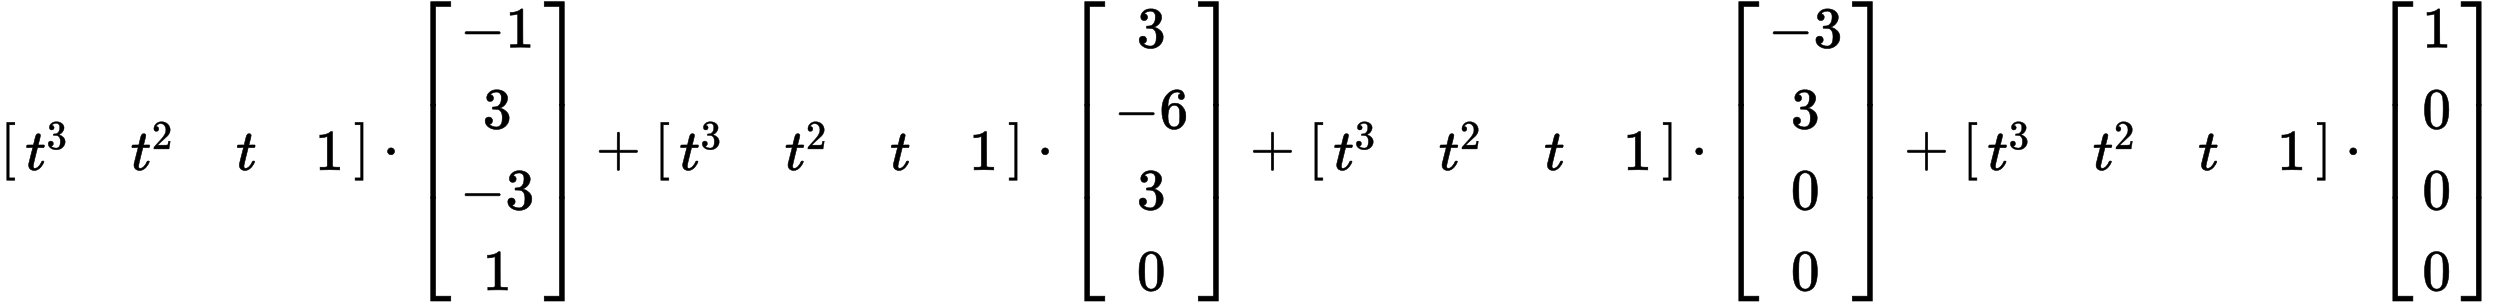
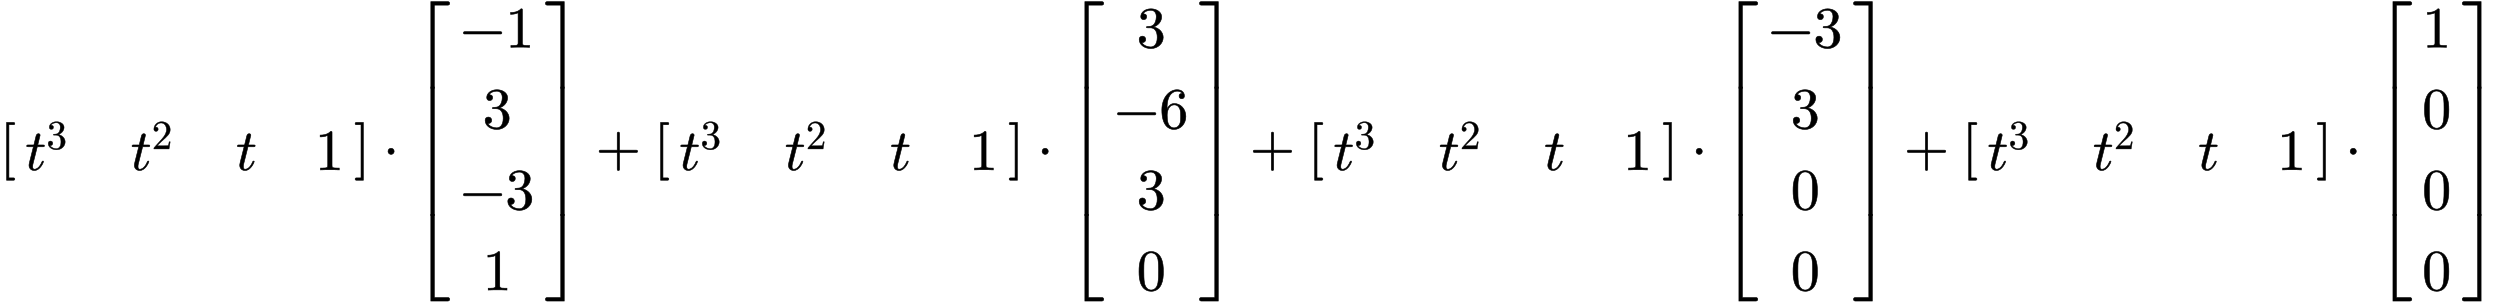
<svg xmlns="http://www.w3.org/2000/svg" xmlns:xlink="http://www.w3.org/1999/xlink" width="100.5ex" height="12.167ex" style="vertical-align: -5.5ex; margin-left: 0ex; margin-right: 0ex; margin-bottom: 1px; margin-top: 1px;" viewBox="0 -2863.9 43258.2 5227.9">
  <defs>
-     <path stroke-width="10" id="E1-MJMAIN-5B" d="M118 -250V750H255V710H158V-210H255V-250H118Z" />
-     <path stroke-width="10" id="E1-MJMATHI-74" d="M26 385Q19 392 19 395Q19 399 22 411T27 425Q29 430 36 430T87 431H140L159 511Q162 522 166 540T173 566T179 586T187 603T197 615T211 624T229 626Q247 625 254 615T261 596Q261 589 252 549T232 470L222 433Q222 431 272 431H323Q330 424 330 420Q330 398 317 385H210L174 240Q135 80 135 68Q135 26 162 26Q197 26 230 60T283 144Q285 150 288 151T303 153H307Q322 153 322 145Q322 142 319 133Q314 117 301 95T267 48T216 6T155 -11Q125 -11 98 4T59 56Q57 64 57 83V101L92 241Q127 382 128 383Q128 385 77 385H26Z" />
-     <path stroke-width="10" id="E1-MJMAIN-33" d="M127 463Q100 463 85 480T69 524Q69 579 117 622T233 665Q268 665 277 664Q351 652 390 611T430 522Q430 470 396 421T302 350L299 348Q299 347 308 345T337 336T375 315Q457 262 457 175Q457 96 395 37T238 -22Q158 -22 100 21T42 130Q42 158 60 175T105 193Q133 193 151 175T169 130Q169 119 166 110T159 94T148 82T136 74T126 70T118 67L114 66Q165 21 238 21Q293 21 321 74Q338 107 338 175V195Q338 290 274 322Q259 328 213 329L171 330L168 332Q166 335 166 348Q166 366 174 366Q202 366 232 371Q266 376 294 413T322 525V533Q322 590 287 612Q265 626 240 626Q208 626 181 615T143 592T132 580H135Q138 579 143 578T153 573T165 566T175 555T183 540T186 520Q186 498 172 481T127 463Z" />
-     <path stroke-width="10" id="E1-MJMAIN-32" d="M109 429Q82 429 66 447T50 491Q50 562 103 614T235 666Q326 666 387 610T449 465Q449 422 429 383T381 315T301 241Q265 210 201 149L142 93L218 92Q375 92 385 97Q392 99 409 186V189H449V186Q448 183 436 95T421 3V0H50V19V31Q50 38 56 46T86 81Q115 113 136 137Q145 147 170 174T204 211T233 244T261 278T284 308T305 340T320 369T333 401T340 431T343 464Q343 527 309 573T212 619Q179 619 154 602T119 569T109 550Q109 549 114 549Q132 549 151 535T170 489Q170 464 154 447T109 429Z" />
-     <path stroke-width="10" id="E1-MJMAIN-31" d="M213 578L200 573Q186 568 160 563T102 556H83V602H102Q149 604 189 617T245 641T273 663Q275 666 285 666Q294 666 302 660V361L303 61Q310 54 315 52T339 48T401 46H427V0H416Q395 3 257 3Q121 3 100 0H88V46H114Q136 46 152 46T177 47T193 50T201 52T207 57T213 61V578Z" />
-     <path stroke-width="10" id="E1-MJMAIN-5D" d="M22 710V750H159V-250H22V-210H119V710H22Z" />
-     <path stroke-width="10" id="E1-MJMAIN-22C5" d="M78 250Q78 274 95 292T138 310Q162 310 180 294T199 251Q199 226 182 208T139 190T96 207T78 250Z" />
-     <path stroke-width="10" id="E1-MJMAIN-2212" d="M84 237T84 250T98 270H679Q694 262 694 250T679 230H98Q84 237 84 250Z" />
-     <path stroke-width="10" id="E1-MJSZ4-23A1" d="M319 -645V1154H666V1070H403V-645H319Z" />
-     <path stroke-width="10" id="E1-MJSZ4-23A3" d="M319 -644V1155H403V-560H666V-644H319Z" />
-     <path stroke-width="10" id="E1-MJSZ4-23A2" d="M319 0V602H403V0H319Z" />
-     <path stroke-width="10" id="E1-MJSZ4-23A4" d="M0 1070V1154H347V-645H263V1070H0Z" />
-     <path stroke-width="10" id="E1-MJSZ4-23A6" d="M263 -560V1155H347V-644H0V-560H263Z" />
-     <path stroke-width="10" id="E1-MJSZ4-23A5" d="M263 0V602H347V0H263Z" />
-     <path stroke-width="10" id="E1-MJMAIN-2B" d="M56 237T56 250T70 270H369V420L370 570Q380 583 389 583Q402 583 409 568V270H707Q722 262 722 250T707 230H409V-68Q401 -82 391 -82H389H387Q375 -82 369 -68V230H70Q56 237 56 250Z" />
-     <path stroke-width="10" id="E1-MJMAIN-36" d="M42 313Q42 476 123 571T303 666Q372 666 402 630T432 550Q432 525 418 510T379 495Q356 495 341 509T326 548Q326 592 373 601Q351 623 311 626Q240 626 194 566Q147 500 147 364L148 360Q153 366 156 373Q197 433 263 433H267Q313 433 348 414Q372 400 396 374T435 317Q456 268 456 210V192Q456 169 451 149Q440 90 387 34T253 -22Q225 -22 199 -14T143 16T92 75T56 172T42 313ZM257 397Q227 397 205 380T171 335T154 278T148 216Q148 133 160 97T198 39Q222 21 251 21Q302 21 329 59Q342 77 347 104T352 209Q352 289 347 316T329 361Q302 397 257 397Z" />
-     <path stroke-width="10" id="E1-MJMAIN-30" d="M96 585Q152 666 249 666Q297 666 345 640T423 548Q460 465 460 320Q460 165 417 83Q397 41 362 16T301 -15T250 -22Q224 -22 198 -16T137 16T82 83Q39 165 39 320Q39 494 96 585ZM321 597Q291 629 250 629Q208 629 178 597Q153 571 145 525T137 333Q137 175 145 125T181 46Q209 16 250 16Q290 16 318 46Q347 76 354 130T362 333Q362 478 354 524T321 597Z" />
+     <path stroke-width="10" id="E1-LATINMODERNMAIN-5B" d="M256 -230c0 -11 -9 -20 -20 -20h-122v1000h122c11 0 20 -9 20 -20s-9 -20 -20 -20h-82v-920h82c11 0 20 -9 20 -20Z" />
+     <path stroke-width="10" id="E1-LATINMODERNNORMAL-1D461" d="M330 420c0 -20 -10 -20 -30 -20h-94l-74 -295c-4 -17 -6 -24 -6 -48c0 -33 10 -46 31 -46c34 0 87 24 130 128c5 11 6 14 15 14c4 0 12 0 12 -10c0 -8 -57 -154 -159 -154c-54 0 -92 38 -92 92c0 18 4 35 76 319h-88c-20 0 -28 0 -28 12c0 19 10 19 30 19h94l39 159 c9 35 37 36 40 36c17 0 29 -10 29 -27c0 -6 -5 -26 -41 -168h88c18 0 28 0 28 -11Z" />
+     <path stroke-width="10" id="E1-LATINMODERNMAIN-33" d="M457 171c0 -102 -91 -193 -213 -193c-109 0 -202 66 -202 157c0 44 32 58 56 58c29 0 56 -20 56 -56c0 -38 -31 -60 -66 -55c35 -59 110 -76 153 -76c44 0 113 29 113 165c0 98 -37 166 -119 166h-44c-17 0 -24 0 -24 11c0 10 7 11 15 12c7 0 31 2 39 3c25 1 59 4 89 52 c26 44 28 102 28 114c0 90 -55 112 -96 112c-36 0 -102 -13 -133 -62c15 0 62 0 62 -50c0 -29 -20 -51 -51 -51c-29 0 -51 19 -51 52c0 76 76 136 177 136c96 0 184 -56 184 -138c0 -79 -58 -149 -140 -176c104 -21 167 -99 167 -181Z" />
+     <path stroke-width="10" id="E1-LATINMODERNMAIN-32" d="M449 174l-28 -174h-371c0 24 0 26 11 37l192 214c55 62 105 141 105 221c0 82 -43 163 -134 163c-58 0 -112 -37 -135 -102c3 1 5 1 13 1c35 0 53 -26 53 -52c0 -41 -35 -53 -52 -53c-3 0 -53 0 -53 56c0 89 74 181 187 181c122 0 212 -80 212 -194 c0 -100 -60 -154 -216 -292l-106 -103h180c22 0 88 0 95 8c10 15 17 59 22 89h25Z" />
+     <path stroke-width="10" id="E1-LATINMODERNMAIN-31" d="M419 0c-35 3 -122 3 -162 3s-127 0 -162 -3v31h32c90 0 93 12 93 48v518c-52 -26 -111 -26 -131 -26v31c32 0 120 0 182 64c23 0 23 -2 23 -26v-561c0 -37 3 -48 93 -48h32v-31Z" />
+     <path stroke-width="10" id="E1-LATINMODERNMAIN-5D" d="M164 -250h-122c-11 0 -20 9 -20 20s9 20 20 20h82v920h-82c-11 0 -20 9 -20 20s9 20 20 20h122v-1000Z" />
+     <path stroke-width="10" id="E1-LATINMODERNMAIN-22C5" d="M192 250c0 -29 -24 -53 -53 -53s-53 24 -53 53s24 53 53 53s53 -24 53 -53Z" />
+     <path stroke-width="10" id="E1-LATINMODERNMAIN-2212" d="M722 250c0 -11 -9 -20 -20 -20h-626c-11 0 -20 9 -20 20s9 20 20 20h626c11 0 20 -9 20 -20Z" />
+     <path stroke-width="10" id="E1-LATINMODERNSYMBOLS-23A1" d="M647 1470c0 -17 -13 -30 -30 -30h-236v-1440h-60v1500h296c17 0 30 -13 30 -30Z" />
+     <path stroke-width="10" id="E1-LATINMODERNSYMBOLS-23A3" d="M647 30c0 -17 -13 -30 -30 -30h-296v1500h60v-1440h236c17 0 30 -13 30 -30Z" />
+     <path stroke-width="10" id="E1-LATINMODERNSYMBOLS-23A2" d="M381 0h-60v1000h60v-1000Z" />
+     <path stroke-width="10" id="E1-LATINMODERNSYMBOLS-23A4" d="M346 0h-60v1440h-236c-17 0 -30 13 -30 30s13 30 30 30h296v-1500Z" />
+     <path stroke-width="10" id="E1-LATINMODERNSYMBOLS-23A6" d="M346 0h-296c-17 0 -30 13 -30 30s13 30 30 30h236v1440h60v-1500Z" />
+     <path stroke-width="10" id="E1-LATINMODERNSYMBOLS-23A5" d="M346 1000v-1000h-60v1000h60Z" />
+     <path stroke-width="10" id="E1-LATINMODERNMAIN-2B" d="M722 250c0 -11 -9 -20 -20 -20h-293v-293c0 -11 -9 -20 -20 -20s-20 9 -20 20v293h-293c-11 0 -20 9 -20 20s9 20 20 20h293v293c0 11 9 20 20 20s20 -9 20 -20v-293h293c11 0 20 -9 20 -20Z" />
+     <path stroke-width="10" id="E1-LATINMODERNMAIN-36" d="M457 204c0 -132 -95 -226 -206 -226c-93 0 -209 71 -209 338c0 221 135 350 263 350c83 0 127 -48 127 -108c0 -39 -30 -48 -46 -48c-22 0 -46 15 -46 46c0 45 40 45 55 45c-22 34 -64 40 -88 40c-51 0 -175 -36 -175 -289v-24c20 48 57 99 125 99 c111 0 200 -96 200 -223zM367 205c0 49 0 100 -18 137c-31 62 -77 62 -93 62c-90 0 -122 -100 -122 -178c0 -18 0 -98 18 -145c6 -15 36 -75 99 -75c23 0 69 5 99 65c17 36 17 86 17 134Z" />
+     <path stroke-width="10" id="E1-LATINMODERNMAIN-30" d="M460 320c0 -79 -5 -157 -37 -226c-44 -95 -120 -116 -174 -116c-49 0 -122 20 -165 101c-41 76 -45 166 -45 241c0 80 5 158 37 227c41 93 114 119 174 119c42 0 124 -16 170 -112c35 -74 40 -154 40 -234zM377 332c0 63 0 139 -10 195c-19 99 -85 117 -118 117 c-25 0 -100 -9 -119 -128c-8 -54 -8 -120 -8 -184c0 -59 0 -151 11 -211c18 -96 77 -121 116 -121c45 0 102 30 117 125c11 64 11 132 11 207Z" />
  </defs>
  <g stroke="currentColor" fill="currentColor" stroke-width="0" transform="matrix(1 0 0 -1 0 0)">
-     <use xlink:href="#E1-MJMAIN-5B" />
+     <use xlink:href="#E1-LATINMODERNMAIN-5B" />
    <g transform="translate(450,0)">
      <g transform="translate(-11,0)">
        <g transform="translate(0,-71)">
-           <use xlink:href="#E1-MJMATHI-74" x="0" y="0" />
-           <use transform="scale(0.707)" xlink:href="#E1-MJMAIN-33" x="517" y="513" />
+           <use xlink:href="#E1-LATINMODERNNORMAL-1D461" x="0" y="0" />
+           <use transform="scale(0.707)" xlink:href="#E1-LATINMODERNMAIN-33" x="517" y="513" />
        </g>
      </g>
      <g transform="translate(1812,0)">
        <g transform="translate(0,-71)">
-           <use xlink:href="#E1-MJMATHI-74" x="0" y="0" />
-           <use transform="scale(0.707)" xlink:href="#E1-MJMAIN-32" x="517" y="513" />
-         </g>
-       </g>
-       <use xlink:href="#E1-MJMATHI-74" x="3635" y="-71" />
-       <use xlink:href="#E1-MJMAIN-31" x="5001" y="-71" />
-     </g>
-     <use xlink:href="#E1-MJMAIN-5D" x="6123" y="0" />
-     <use xlink:href="#E1-MJMAIN-22C5" x="6628" y="0" />
+           <use xlink:href="#E1-LATINMODERNNORMAL-1D461" x="0" y="0" />
+           <use transform="scale(0.707)" xlink:href="#E1-LATINMODERNMAIN-32" x="517" y="513" />
+         </g>
+       </g>
+       <use xlink:href="#E1-LATINMODERNNORMAL-1D461" x="3635" y="-71" />
+       <use xlink:href="#E1-LATINMODERNMAIN-31" x="5001" y="-71" />
+     </g>
+     <use xlink:href="#E1-LATINMODERNMAIN-5D" x="6123" y="0" />
+     <use xlink:href="#E1-LATINMODERNMAIN-22C5" x="6628" y="0" />
    <g transform="translate(7134,0)">
      <g transform="translate(0,2850)">
-         <use xlink:href="#E1-MJSZ4-23A1" x="0" y="-1164" />
-         <g transform="translate(0,-3404.28) scale(1,2.672026)">
-           <use xlink:href="#E1-MJSZ4-23A2" />
-         </g>
-         <use xlink:href="#E1-MJSZ4-23A3" x="0" y="-4546" />
+         <use xlink:href="#E1-LATINMODERNSYMBOLS-23A1" x="0" y="-1510" />
+         <g transform="translate(0,-3707.843) scale(1,2.215686)">
+           <use xlink:href="#E1-LATINMODERNSYMBOLS-23A2" />
+         </g>
+         <use xlink:href="#E1-LATINMODERNSYMBOLS-23A3" x="0" y="-5190" />
      </g>
      <g transform="translate(839,0)">
        <g transform="translate(-11,0)">
          <g transform="translate(0,2050)">
-             <use xlink:href="#E1-MJMAIN-2212" x="0" y="0" />
-             <use xlink:href="#E1-MJMAIN-31" x="783" y="0" />
-           </g>
-           <use xlink:href="#E1-MJMAIN-33" x="391" y="650" />
+             <use xlink:href="#E1-LATINMODERNMAIN-2212" x="0" y="0" />
+             <use xlink:href="#E1-LATINMODERNMAIN-31" x="783" y="0" />
+           </g>
+           <use xlink:href="#E1-LATINMODERNMAIN-33" x="391" y="650" />
          <g transform="translate(0,-750)">
-             <use xlink:href="#E1-MJMAIN-2212" x="0" y="0" />
-             <use xlink:href="#E1-MJMAIN-33" x="783" y="0" />
-           </g>
-           <use xlink:href="#E1-MJMAIN-31" x="391" y="-2150" />
+             <use xlink:href="#E1-LATINMODERNMAIN-2212" x="0" y="0" />
+             <use xlink:href="#E1-LATINMODERNMAIN-33" x="783" y="0" />
+           </g>
+           <use xlink:href="#E1-LATINMODERNMAIN-31" x="391" y="-2150" />
        </g>
      </g>
      <g transform="translate(2283,2850)">
-         <use xlink:href="#E1-MJSZ4-23A4" x="0" y="-1164" />
-         <g transform="translate(0,-3404.28) scale(1,2.672026)">
-           <use xlink:href="#E1-MJSZ4-23A5" />
-         </g>
-         <use xlink:href="#E1-MJSZ4-23A6" x="0" y="-4546" />
-       </g>
-     </g>
-     <use xlink:href="#E1-MJMAIN-2B" x="10311" y="0" />
+         <use xlink:href="#E1-LATINMODERNSYMBOLS-23A4" x="0" y="-1510" />
+         <g transform="translate(0,-3707.843) scale(1,2.215686)">
+           <use xlink:href="#E1-LATINMODERNSYMBOLS-23A5" />
+         </g>
+         <use xlink:href="#E1-LATINMODERNSYMBOLS-23A6" x="0" y="-5190" />
+       </g>
+     </g>
+     <use xlink:href="#E1-LATINMODERNMAIN-2B" x="10311" y="0" />
    <g transform="translate(11317,0)">
-       <use xlink:href="#E1-MJMAIN-5B" />
+       <use xlink:href="#E1-LATINMODERNMAIN-5B" />
      <g transform="translate(450,0)">
        <g transform="translate(-11,0)">
          <g transform="translate(0,-71)">
-             <use xlink:href="#E1-MJMATHI-74" x="0" y="0" />
-             <use transform="scale(0.707)" xlink:href="#E1-MJMAIN-33" x="517" y="513" />
+             <use xlink:href="#E1-LATINMODERNNORMAL-1D461" x="0" y="0" />
+             <use transform="scale(0.707)" xlink:href="#E1-LATINMODERNMAIN-33" x="517" y="513" />
          </g>
        </g>
        <g transform="translate(1812,0)">
          <g transform="translate(0,-71)">
-             <use xlink:href="#E1-MJMATHI-74" x="0" y="0" />
-             <use transform="scale(0.707)" xlink:href="#E1-MJMAIN-32" x="517" y="513" />
-           </g>
-         </g>
-         <use xlink:href="#E1-MJMATHI-74" x="3635" y="-71" />
-         <use xlink:href="#E1-MJMAIN-31" x="5001" y="-71" />
-       </g>
-       <use xlink:href="#E1-MJMAIN-5D" x="6123" y="0" />
-     </g>
-     <use xlink:href="#E1-MJMAIN-22C5" x="17946" y="0" />
+             <use xlink:href="#E1-LATINMODERNNORMAL-1D461" x="0" y="0" />
+             <use transform="scale(0.707)" xlink:href="#E1-LATINMODERNMAIN-32" x="517" y="513" />
+           </g>
+         </g>
+         <use xlink:href="#E1-LATINMODERNNORMAL-1D461" x="3635" y="-71" />
+         <use xlink:href="#E1-LATINMODERNMAIN-31" x="5001" y="-71" />
+       </g>
+       <use xlink:href="#E1-LATINMODERNMAIN-5D" x="6123" y="0" />
+     </g>
+     <use xlink:href="#E1-LATINMODERNMAIN-22C5" x="17946" y="0" />
    <g transform="translate(18451,0)">
      <g transform="translate(0,2850)">
-         <use xlink:href="#E1-MJSZ4-23A1" x="0" y="-1164" />
-         <g transform="translate(0,-3404.28) scale(1,2.672026)">
-           <use xlink:href="#E1-MJSZ4-23A2" />
-         </g>
-         <use xlink:href="#E1-MJSZ4-23A3" x="0" y="-4546" />
-       </g>
-       <g transform="translate(839,0)">
-         <g transform="translate(-11,0)">
-           <use xlink:href="#E1-MJMAIN-33" x="391" y="2050" />
+         <use xlink:href="#E1-LATINMODERNSYMBOLS-23A1" x="0" y="-1510" />
+         <g transform="translate(0,-3707.843) scale(1,2.215686)">
+           <use xlink:href="#E1-LATINMODERNSYMBOLS-23A2" />
+         </g>
+         <use xlink:href="#E1-LATINMODERNSYMBOLS-23A3" x="0" y="-5190" />
+       </g>
+       <g transform="translate(839,0)">
+         <g transform="translate(-11,0)">
+           <use xlink:href="#E1-LATINMODERNMAIN-33" x="391" y="2050" />
          <g transform="translate(0,650)">
-             <use xlink:href="#E1-MJMAIN-2212" x="0" y="0" />
-             <use xlink:href="#E1-MJMAIN-36" x="783" y="0" />
-           </g>
-           <use xlink:href="#E1-MJMAIN-33" x="391" y="-750" />
-           <use xlink:href="#E1-MJMAIN-30" x="391" y="-2150" />
+             <use xlink:href="#E1-LATINMODERNMAIN-2212" x="0" y="0" />
+             <use xlink:href="#E1-LATINMODERNMAIN-36" x="783" y="0" />
+           </g>
+           <use xlink:href="#E1-LATINMODERNMAIN-33" x="391" y="-750" />
+           <use xlink:href="#E1-LATINMODERNMAIN-30" x="391" y="-2150" />
        </g>
      </g>
      <g transform="translate(2283,2850)">
-         <use xlink:href="#E1-MJSZ4-23A4" x="0" y="-1164" />
-         <g transform="translate(0,-3404.28) scale(1,2.672026)">
-           <use xlink:href="#E1-MJSZ4-23A5" />
-         </g>
-         <use xlink:href="#E1-MJSZ4-23A6" x="0" y="-4546" />
-       </g>
-     </g>
-     <use xlink:href="#E1-MJMAIN-2B" x="21629" y="0" />
+         <use xlink:href="#E1-LATINMODERNSYMBOLS-23A4" x="0" y="-1510" />
+         <g transform="translate(0,-3707.843) scale(1,2.215686)">
+           <use xlink:href="#E1-LATINMODERNSYMBOLS-23A5" />
+         </g>
+         <use xlink:href="#E1-LATINMODERNSYMBOLS-23A6" x="0" y="-5190" />
+       </g>
+     </g>
+     <use xlink:href="#E1-LATINMODERNMAIN-2B" x="21629" y="0" />
    <g transform="translate(22634,0)">
-       <use xlink:href="#E1-MJMAIN-5B" />
+       <use xlink:href="#E1-LATINMODERNMAIN-5B" />
      <g transform="translate(450,0)">
        <g transform="translate(-11,0)">
          <g transform="translate(0,-71)">
-             <use xlink:href="#E1-MJMATHI-74" x="0" y="0" />
-             <use transform="scale(0.707)" xlink:href="#E1-MJMAIN-33" x="517" y="513" />
+             <use xlink:href="#E1-LATINMODERNNORMAL-1D461" x="0" y="0" />
+             <use transform="scale(0.707)" xlink:href="#E1-LATINMODERNMAIN-33" x="517" y="513" />
          </g>
        </g>
        <g transform="translate(1812,0)">
          <g transform="translate(0,-71)">
-             <use xlink:href="#E1-MJMATHI-74" x="0" y="0" />
-             <use transform="scale(0.707)" xlink:href="#E1-MJMAIN-32" x="517" y="513" />
-           </g>
-         </g>
-         <use xlink:href="#E1-MJMATHI-74" x="3635" y="-71" />
-         <use xlink:href="#E1-MJMAIN-31" x="5001" y="-71" />
-       </g>
-       <use xlink:href="#E1-MJMAIN-5D" x="6123" y="0" />
-     </g>
-     <use xlink:href="#E1-MJMAIN-22C5" x="29263" y="0" />
+             <use xlink:href="#E1-LATINMODERNNORMAL-1D461" x="0" y="0" />
+             <use transform="scale(0.707)" xlink:href="#E1-LATINMODERNMAIN-32" x="517" y="513" />
+           </g>
+         </g>
+         <use xlink:href="#E1-LATINMODERNNORMAL-1D461" x="3635" y="-71" />
+         <use xlink:href="#E1-LATINMODERNMAIN-31" x="5001" y="-71" />
+       </g>
+       <use xlink:href="#E1-LATINMODERNMAIN-5D" x="6123" y="0" />
+     </g>
+     <use xlink:href="#E1-LATINMODERNMAIN-22C5" x="29263" y="0" />
    <g transform="translate(29768,0)">
      <g transform="translate(0,2850)">
-         <use xlink:href="#E1-MJSZ4-23A1" x="0" y="-1164" />
-         <g transform="translate(0,-3404.28) scale(1,2.672026)">
-           <use xlink:href="#E1-MJSZ4-23A2" />
-         </g>
-         <use xlink:href="#E1-MJSZ4-23A3" x="0" y="-4546" />
+         <use xlink:href="#E1-LATINMODERNSYMBOLS-23A1" x="0" y="-1510" />
+         <g transform="translate(0,-3707.843) scale(1,2.215686)">
+           <use xlink:href="#E1-LATINMODERNSYMBOLS-23A2" />
+         </g>
+         <use xlink:href="#E1-LATINMODERNSYMBOLS-23A3" x="0" y="-5190" />
      </g>
      <g transform="translate(839,0)">
        <g transform="translate(-11,0)">
          <g transform="translate(0,2050)">
-             <use xlink:href="#E1-MJMAIN-2212" x="0" y="0" />
-             <use xlink:href="#E1-MJMAIN-33" x="783" y="0" />
-           </g>
-           <use xlink:href="#E1-MJMAIN-33" x="391" y="650" />
-           <use xlink:href="#E1-MJMAIN-30" x="391" y="-750" />
-           <use xlink:href="#E1-MJMAIN-30" x="391" y="-2150" />
+             <use xlink:href="#E1-LATINMODERNMAIN-2212" x="0" y="0" />
+             <use xlink:href="#E1-LATINMODERNMAIN-33" x="783" y="0" />
+           </g>
+           <use xlink:href="#E1-LATINMODERNMAIN-33" x="391" y="650" />
+           <use xlink:href="#E1-LATINMODERNMAIN-30" x="391" y="-750" />
+           <use xlink:href="#E1-LATINMODERNMAIN-30" x="391" y="-2150" />
        </g>
      </g>
      <g transform="translate(2283,2850)">
-         <use xlink:href="#E1-MJSZ4-23A4" x="0" y="-1164" />
-         <g transform="translate(0,-3404.28) scale(1,2.672026)">
-           <use xlink:href="#E1-MJSZ4-23A5" />
-         </g>
-         <use xlink:href="#E1-MJSZ4-23A6" x="0" y="-4546" />
-       </g>
-     </g>
-     <use xlink:href="#E1-MJMAIN-2B" x="32946" y="0" />
+         <use xlink:href="#E1-LATINMODERNSYMBOLS-23A4" x="0" y="-1510" />
+         <g transform="translate(0,-3707.843) scale(1,2.215686)">
+           <use xlink:href="#E1-LATINMODERNSYMBOLS-23A5" />
+         </g>
+         <use xlink:href="#E1-LATINMODERNSYMBOLS-23A6" x="0" y="-5190" />
+       </g>
+     </g>
+     <use xlink:href="#E1-LATINMODERNMAIN-2B" x="32946" y="0" />
    <g transform="translate(33951,0)">
-       <use xlink:href="#E1-MJMAIN-5B" />
+       <use xlink:href="#E1-LATINMODERNMAIN-5B" />
      <g transform="translate(450,0)">
        <g transform="translate(-11,0)">
          <g transform="translate(0,-71)">
-             <use xlink:href="#E1-MJMATHI-74" x="0" y="0" />
-             <use transform="scale(0.707)" xlink:href="#E1-MJMAIN-33" x="517" y="513" />
+             <use xlink:href="#E1-LATINMODERNNORMAL-1D461" x="0" y="0" />
+             <use transform="scale(0.707)" xlink:href="#E1-LATINMODERNMAIN-33" x="517" y="513" />
          </g>
        </g>
        <g transform="translate(1812,0)">
          <g transform="translate(0,-71)">
-             <use xlink:href="#E1-MJMATHI-74" x="0" y="0" />
-             <use transform="scale(0.707)" xlink:href="#E1-MJMAIN-32" x="517" y="513" />
-           </g>
-         </g>
-         <use xlink:href="#E1-MJMATHI-74" x="3635" y="-71" />
-         <use xlink:href="#E1-MJMAIN-31" x="5001" y="-71" />
-       </g>
-       <use xlink:href="#E1-MJMAIN-5D" x="6123" y="0" />
-     </g>
-     <use xlink:href="#E1-MJMAIN-22C5" x="40580" y="0" />
+             <use xlink:href="#E1-LATINMODERNNORMAL-1D461" x="0" y="0" />
+             <use transform="scale(0.707)" xlink:href="#E1-LATINMODERNMAIN-32" x="517" y="513" />
+           </g>
+         </g>
+         <use xlink:href="#E1-LATINMODERNNORMAL-1D461" x="3635" y="-71" />
+         <use xlink:href="#E1-LATINMODERNMAIN-31" x="5001" y="-71" />
+       </g>
+       <use xlink:href="#E1-LATINMODERNMAIN-5D" x="6123" y="0" />
+     </g>
+     <use xlink:href="#E1-LATINMODERNMAIN-22C5" x="40580" y="0" />
    <g transform="translate(41085,0)">
      <g transform="translate(0,2850)">
-         <use xlink:href="#E1-MJSZ4-23A1" x="0" y="-1164" />
-         <g transform="translate(0,-3404.28) scale(1,2.672026)">
-           <use xlink:href="#E1-MJSZ4-23A2" />
-         </g>
-         <use xlink:href="#E1-MJSZ4-23A3" x="0" y="-4546" />
-       </g>
-       <g transform="translate(839,0)">
-         <g transform="translate(-11,0)">
-           <use xlink:href="#E1-MJMAIN-31" x="0" y="2050" />
-           <use xlink:href="#E1-MJMAIN-30" x="0" y="650" />
-           <use xlink:href="#E1-MJMAIN-30" x="0" y="-750" />
-           <use xlink:href="#E1-MJMAIN-30" x="0" y="-2150" />
+         <use xlink:href="#E1-LATINMODERNSYMBOLS-23A1" x="0" y="-1510" />
+         <g transform="translate(0,-3707.843) scale(1,2.215686)">
+           <use xlink:href="#E1-LATINMODERNSYMBOLS-23A2" />
+         </g>
+         <use xlink:href="#E1-LATINMODERNSYMBOLS-23A3" x="0" y="-5190" />
+       </g>
+       <g transform="translate(839,0)">
+         <g transform="translate(-11,0)">
+           <use xlink:href="#E1-LATINMODERNMAIN-31" x="0" y="2050" />
+           <use xlink:href="#E1-LATINMODERNMAIN-30" x="0" y="650" />
+           <use xlink:href="#E1-LATINMODERNMAIN-30" x="0" y="-750" />
+           <use xlink:href="#E1-LATINMODERNMAIN-30" x="0" y="-2150" />
        </g>
      </g>
      <g transform="translate(1500,2850)">
-         <use xlink:href="#E1-MJSZ4-23A4" x="0" y="-1164" />
-         <g transform="translate(0,-3404.28) scale(1,2.672026)">
-           <use xlink:href="#E1-MJSZ4-23A5" />
-         </g>
-         <use xlink:href="#E1-MJSZ4-23A6" x="0" y="-4546" />
+         <use xlink:href="#E1-LATINMODERNSYMBOLS-23A4" x="0" y="-1510" />
+         <g transform="translate(0,-3707.843) scale(1,2.215686)">
+           <use xlink:href="#E1-LATINMODERNSYMBOLS-23A5" />
+         </g>
+         <use xlink:href="#E1-LATINMODERNSYMBOLS-23A6" x="0" y="-5190" />
      </g>
    </g>
  </g>
</svg>
